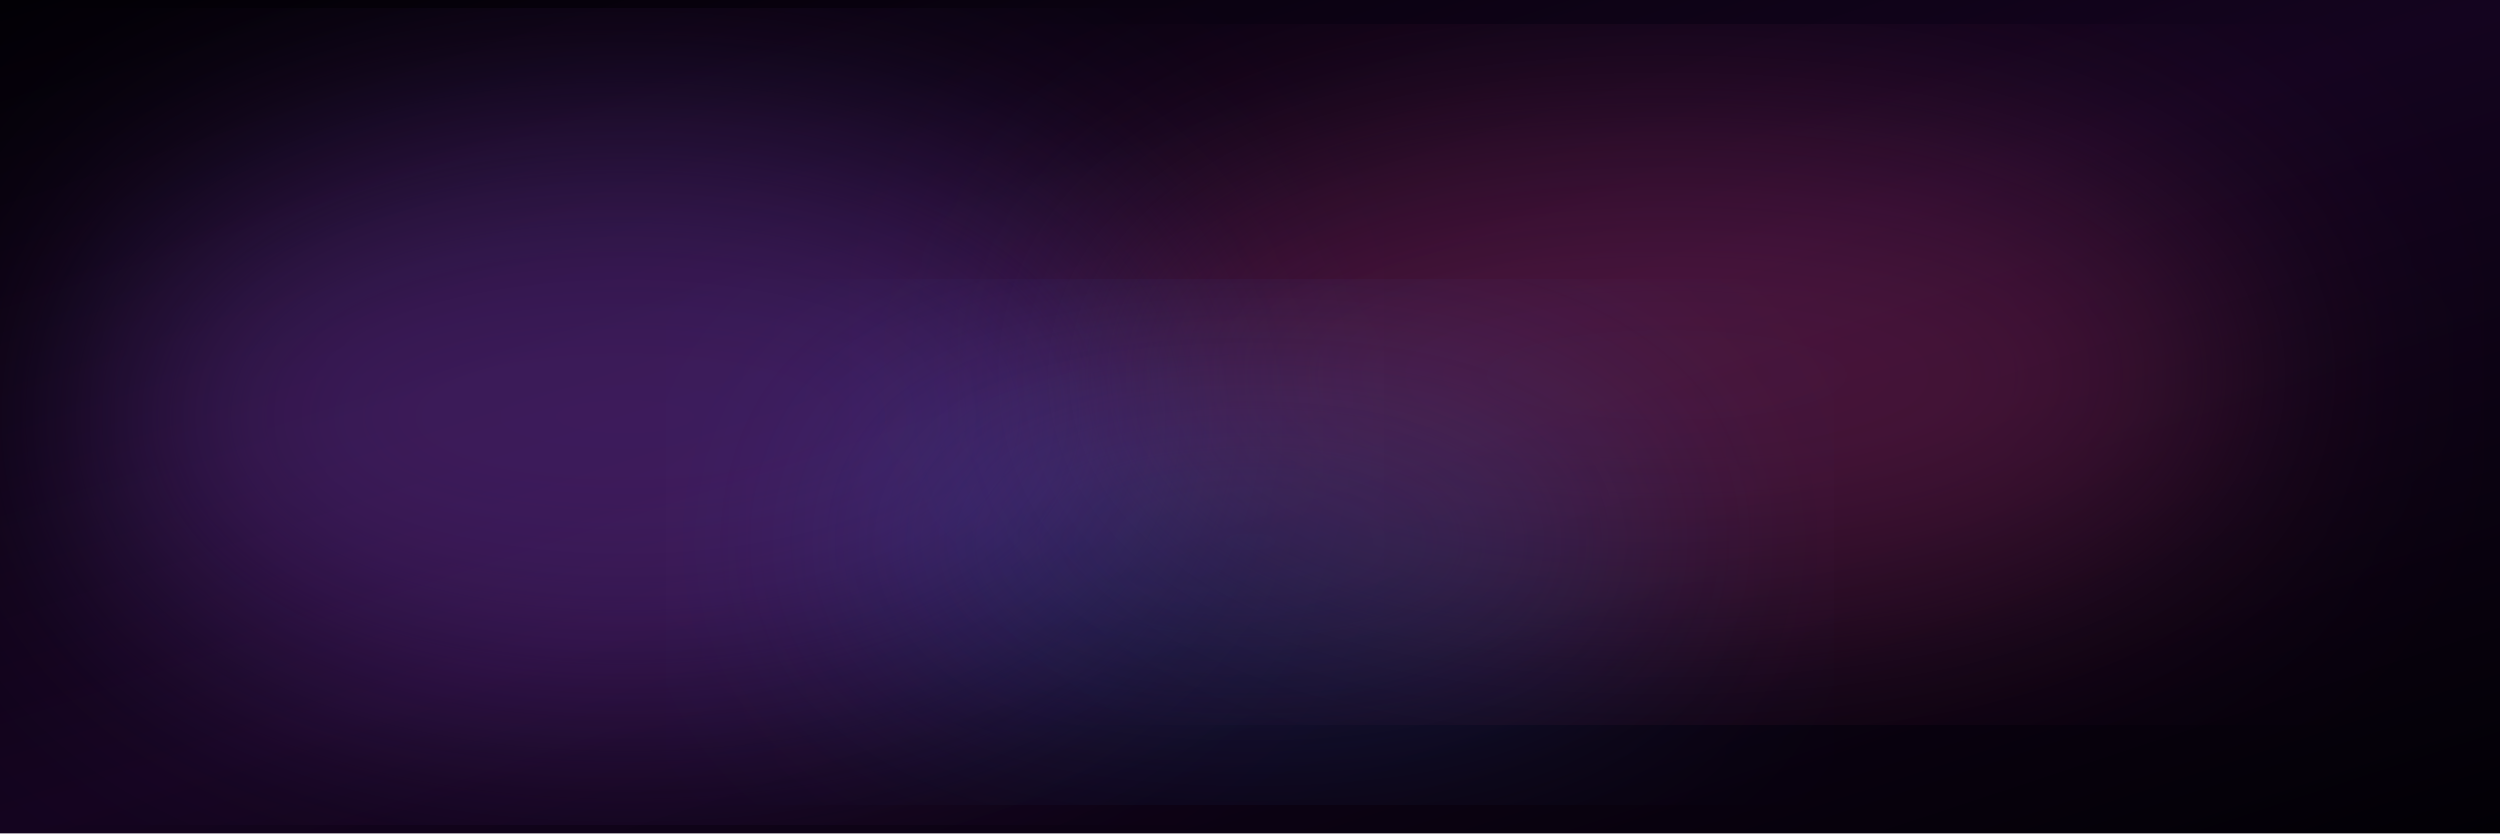
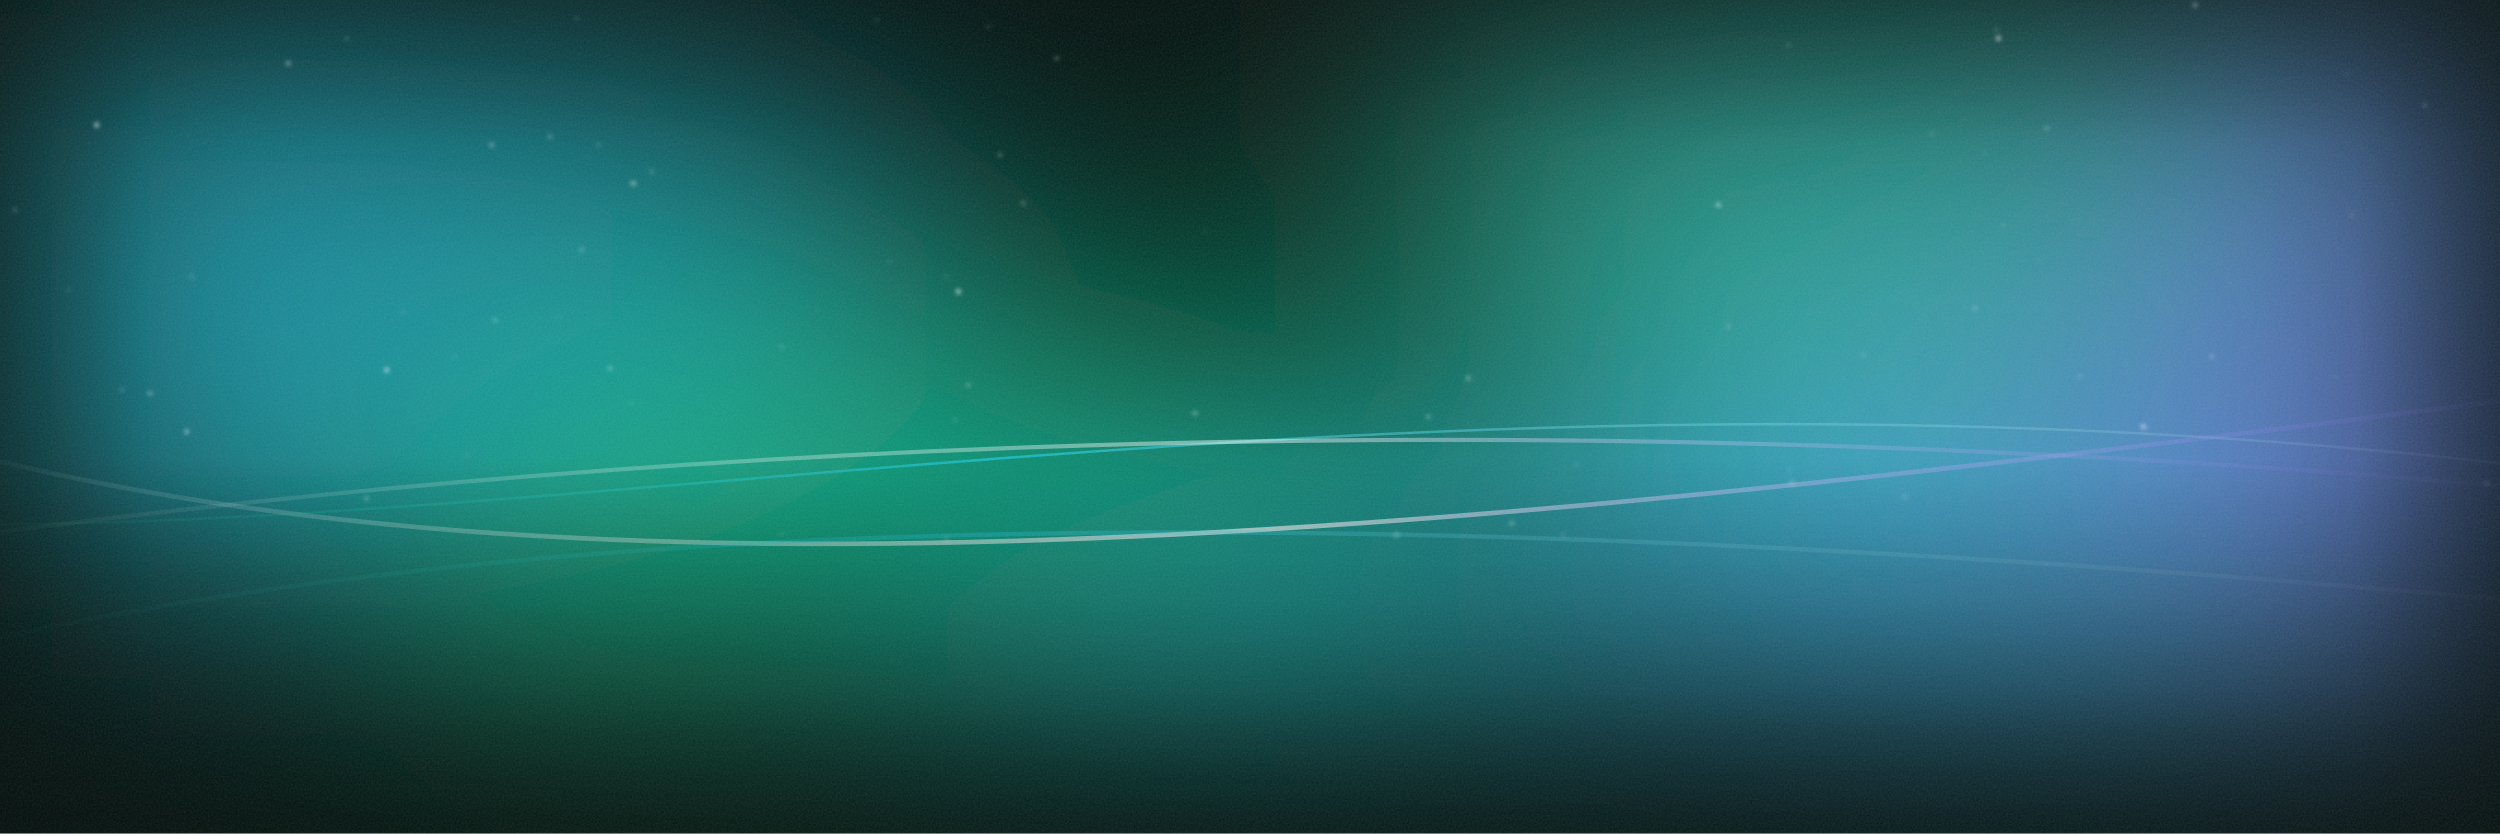
- <svg xmlns="http://www.w3.org/2000/svg" viewBox="0 0 1200 400" width="1200" height="400">
+ <svg xmlns="http://www.w3.org/2000/svg" viewBox="0 0 1500 500" width="1500" height="500" preserveAspectRatio="xMidYMid slice">
  <defs>
-     <linearGradient id="bg4" x1="0%" y1="0%" x2="100%" y2="100%">
-       <stop offset="0%" stop-color="#020005" />
-       <stop offset="50%" stop-color="#14041f" />
-       <stop offset="100%" stop-color="#020005" />
+     <filter id="blur" x="-30%" y="-80%" width="160%" height="260%">
+       <feGaussianBlur stdDeviation="90" />
+     </filter>
+     <filter id="soft">
+       <feGaussianBlur stdDeviation="1.2" />
+     </filter>
+     <filter id="grain" x="0" y="0" width="100%" height="100%">
+       <feTurbulence type="fractalNoise" baseFrequency="0.9" numOctaves="2" stitchTiles="stitch" />
+       <feColorMatrix values="0 0 0 0 1  0 0 0 0 1  0 0 0 0 1  0 0 0 0.09 0" />
+     </filter>
+     <linearGradient id="ribbon0" x1="0" y1="0" x2="1" y2="0">
+       <stop offset="0" stop-color="#fff" stop-opacity="0" />
+       <stop offset="0.5" stop-color="#fff" stop-opacity="0.9" />
+       <stop offset="1" stop-color="#8b5cf6" stop-opacity="0" />
    </linearGradient>
-     <filter id="blurFilter" x="-20%" y="-20%" width="140%" height="140%">
-       <feGaussianBlur stdDeviation="60" />
-     </filter>
+     <linearGradient id="ribbon1" x1="0" y1="0" x2="1" y2="0">
+       <stop offset="0" stop-color="#10b981" stop-opacity="0" />
+       <stop offset="0.4" stop-color="#22d3ee" stop-opacity="0.9" />
+       <stop offset="1" stop-color="#fff" stop-opacity="0" />
+     </linearGradient>
+     <linearGradient id="fade" x1="0" y1="0" x2="0" y2="1">
+       <stop offset="0.55" stop-color="#020d0a" stop-opacity="0" />
+       <stop offset="1" stop-color="#020d0a" stop-opacity="0.75" />
+     </linearGradient>
  </defs>
-   <rect width="1200" height="400" fill="url(#bg4)" />
-   <ellipse cx="300" cy="200" rx="260" ry="140" fill="#a855f7" opacity="0.3" filter="url(#blurFilter)" />
-   <ellipse cx="800" cy="180" rx="280" ry="120" fill="#ec4899" opacity="0.25" filter="url(#blurFilter)" />
-   <ellipse cx="600" cy="260" rx="200" ry="90" fill="#3b82f6" opacity="0.2" filter="url(#blurFilter)" />
+   <rect width="1500" height="500" fill="#020d0a" />
+   <g filter="url(#blur)">
+     <ellipse cx="1309" cy="215" rx="369" ry="216" fill="#10b981" opacity="0.75" />
+     <ellipse cx="135" cy="187" rx="438" ry="179" fill="#22d3ee" opacity="0.63" />
+     <ellipse cx="1245" cy="340" rx="303" ry="195" fill="#8b5cf6" opacity="0.62" />
+     <ellipse cx="546" cy="363" rx="344" ry="199" fill="#10b981" opacity="0.75" />
+     <ellipse cx="968" cy="492" rx="455" ry="194" fill="#22d3ee" opacity="0.64" />
+     <ellipse cx="1255" cy="43" rx="395" ry="182" fill="#8b5cf6" opacity="0.55" />
+     <ellipse cx="1078" cy="126" rx="262" ry="168" fill="#10b981" opacity="0.63" />
+   </g>
+   <g filter="url(#soft)">
+     <circle cx="600" cy="93" r="1" fill="#fff" opacity="0.50" />
+     <circle cx="857" cy="250" r="1" fill="#fff" opacity="0.60" />
+     <circle cx="366" cy="221" r="1" fill="#fff" opacity="0.63" />
+     <circle cx="335" cy="190" r="0.6" fill="#fff" opacity="0.38" />
+     <circle cx="1492" cy="290" r="0.8" fill="#fff" opacity="0.42" />
+     <circle cx="58" cy="75" r="1.4" fill="#fff" opacity="0.75" />
+     <circle cx="490" cy="186" r="0.6" fill="#fff" opacity="0.27" />
+     <circle cx="1075" cy="290" r="1" fill="#fff" opacity="0.73" />
+     <circle cx="1198" cy="18" r="0.8" fill="#fff" opacity="0.46" />
+     <circle cx="1401" cy="226" r="0.6" fill="#fff" opacity="0.34" />
+     <circle cx="1199" cy="23" r="1.4" fill="#fff" opacity="0.69" />
+     <circle cx="297" cy="192" r="0.8" fill="#fff" opacity="0.75" />
+     <circle cx="1202" cy="135" r="0.8" fill="#fff" opacity="0.27" />
+     <circle cx="1411" cy="129" r="0.6" fill="#fff" opacity="0.67" />
+     <circle cx="946" cy="279" r="0.8" fill="#fff" opacity="0.41" />
+     <circle cx="273" cy="214" r="0.8" fill="#fff" opacity="0.26" />
+     <circle cx="614" cy="122" r="1.4" fill="#fff" opacity="0.27" />
+     <circle cx="1074" cy="282" r="0.6" fill="#fff" opacity="0.54" />
+     <circle cx="907" cy="314" r="1.4" fill="#fff" opacity="0.41" />
+     <circle cx="1317" cy="3" r="1.4" fill="#fff" opacity="0.39" />
+     <circle cx="838" cy="321" r="1.4" fill="#fff" opacity="0.49" />
+     <circle cx="380" cy="110" r="1.4" fill="#fff" opacity="0.56" />
+     <circle cx="220" cy="299" r="1" fill="#fff" opacity="0.59" />
+     <circle cx="346" cy="11" r="0.8" fill="#fff" opacity="0.37" />
+     <circle cx="634" cy="35" r="0.8" fill="#fff" opacity="0.77" />
+     <circle cx="242" cy="187" r="0.6" fill="#fff" opacity="0.48" />
+     <circle cx="112" cy="259" r="1.4" fill="#fff" opacity="0.51" />
+     <circle cx="469" cy="320" r="0.8" fill="#fff" opacity="0.37" />
+     <circle cx="723" cy="138" r="0.6" fill="#fff" opacity="0.33" />
+     <circle cx="1143" cy="298" r="1" fill="#fff" opacity="0.44" />
+     <circle cx="208" cy="23" r="0.6" fill="#fff" opacity="0.76" />
+     <circle cx="1037" cy="196" r="1" fill="#fff" opacity="0.39" />
+     <circle cx="568" cy="324" r="1.4" fill="#fff" opacity="0.32" />
+     <circle cx="881" cy="227" r="1.4" fill="#fff" opacity="0.38" />
+     <circle cx="1185" cy="185" r="0.8" fill="#fff" opacity="0.71" />
+     <circle cx="938" cy="321" r="1" fill="#fff" opacity="0.39" />
+     <circle cx="469" cy="208" r="0.6" fill="#fff" opacity="0.77" />
+     <circle cx="717" cy="248" r="1" fill="#fff" opacity="0.73" />
+     <circle cx="1159" cy="80" r="1" fill="#fff" opacity="0.25" />
+     <circle cx="9" cy="126" r="1" fill="#fff" opacity="0.39" />
+     <circle cx="1455" cy="63" r="0.8" fill="#fff" opacity="0.52" />
+     <circle cx="593" cy="16" r="0.6" fill="#fff" opacity="0.69" />
+     <circle cx="1118" cy="213" r="0.8" fill="#fff" opacity="0.48" />
+     <circle cx="359" cy="87" r="0.8" fill="#fff" opacity="0.46" />
+     <circle cx="1327" cy="214" r="0.8" fill="#fff" opacity="0.67" />
+     <circle cx="349" cy="150" r="1.4" fill="#fff" opacity="0.28" />
+     <circle cx="1286" cy="256" r="1.4" fill="#fff" opacity="0.64" />
+     <circle cx="73" cy="234" r="1" fill="#fff" opacity="0.33" />
+     <circle cx="573" cy="252" r="0.6" fill="#fff" opacity="0.71" />
+     <circle cx="1191" cy="92" r="0.6" fill="#fff" opacity="0.40" />
+     <circle cx="1073" cy="27" r="0.6" fill="#fff" opacity="0.80" />
+     <circle cx="173" cy="38" r="1.4" fill="#fff" opacity="0.46" />
+     <circle cx="1248" cy="226" r="0.6" fill="#fff" opacity="0.67" />
+     <circle cx="391" cy="103" r="0.8" fill="#fff" opacity="0.57" />
+     <circle cx="1031" cy="123" r="1.4" fill="#fff" opacity="0.58" />
+     <circle cx="1408" cy="44" r="0.6" fill="#fff" opacity="0.29" />
+     <circle cx="575" cy="175" r="1.4" fill="#fff" opacity="0.79" />
+     <circle cx="330" cy="82" r="1" fill="#fff" opacity="0.55" />
+     <circle cx="534" cy="157" r="0.6" fill="#fff" opacity="0.44" />
+     <circle cx="568" cy="166" r="0.8" fill="#fff" opacity="0.31" />
+     <circle cx="41" cy="174" r="0.8" fill="#fff" opacity="0.33" />
+     <circle cx="115" cy="166" r="1" fill="#fff" opacity="0.26" />
+     <circle cx="1228" cy="77" r="0.8" fill="#fff" opacity="0.69" />
+     <circle cx="280" cy="273" r="0.6" fill="#fff" opacity="0.47" />
+     <circle cx="526" cy="12" r="0.6" fill="#fff" opacity="0.56" />
+     <circle cx="90" cy="236" r="1" fill="#fff" opacity="0.71" />
+     <circle cx="379" cy="242" r="0.6" fill="#fff" opacity="0.38" />
+     <circle cx="581" cy="231" r="0.8" fill="#fff" opacity="0.80" />
+     <circle cx="232" cy="222" r="1.4" fill="#fff" opacity="0.67" />
+     <circle cx="295" cy="87" r="1" fill="#fff" opacity="0.70" />
+   </g>
+   <path d="M-50 264 C 350 376, 900 319, 1550 234" fill="none" stroke="url(#ribbon0)" stroke-width="2.8" opacity="0.75" />
+   <path d="M-50 314 C 350 323, 900 200, 1550 284" fill="none" stroke="url(#ribbon1)" stroke-width="1.5" opacity="0.63" />
+   <path d="M-50 326 C 350 270, 900 235, 1550 296" fill="none" stroke="url(#ribbon0)" stroke-width="2.5" opacity="0.51" />
+   <path d="M-50 394 C 350 296, 900 304, 1550 364" fill="none" stroke="url(#ribbon1)" stroke-width="2.6" opacity="0.39" />
+   <rect width="1500" height="500" fill="url(#fade)" />
+   <rect width="1500" height="500" filter="url(#grain)" />
</svg>
